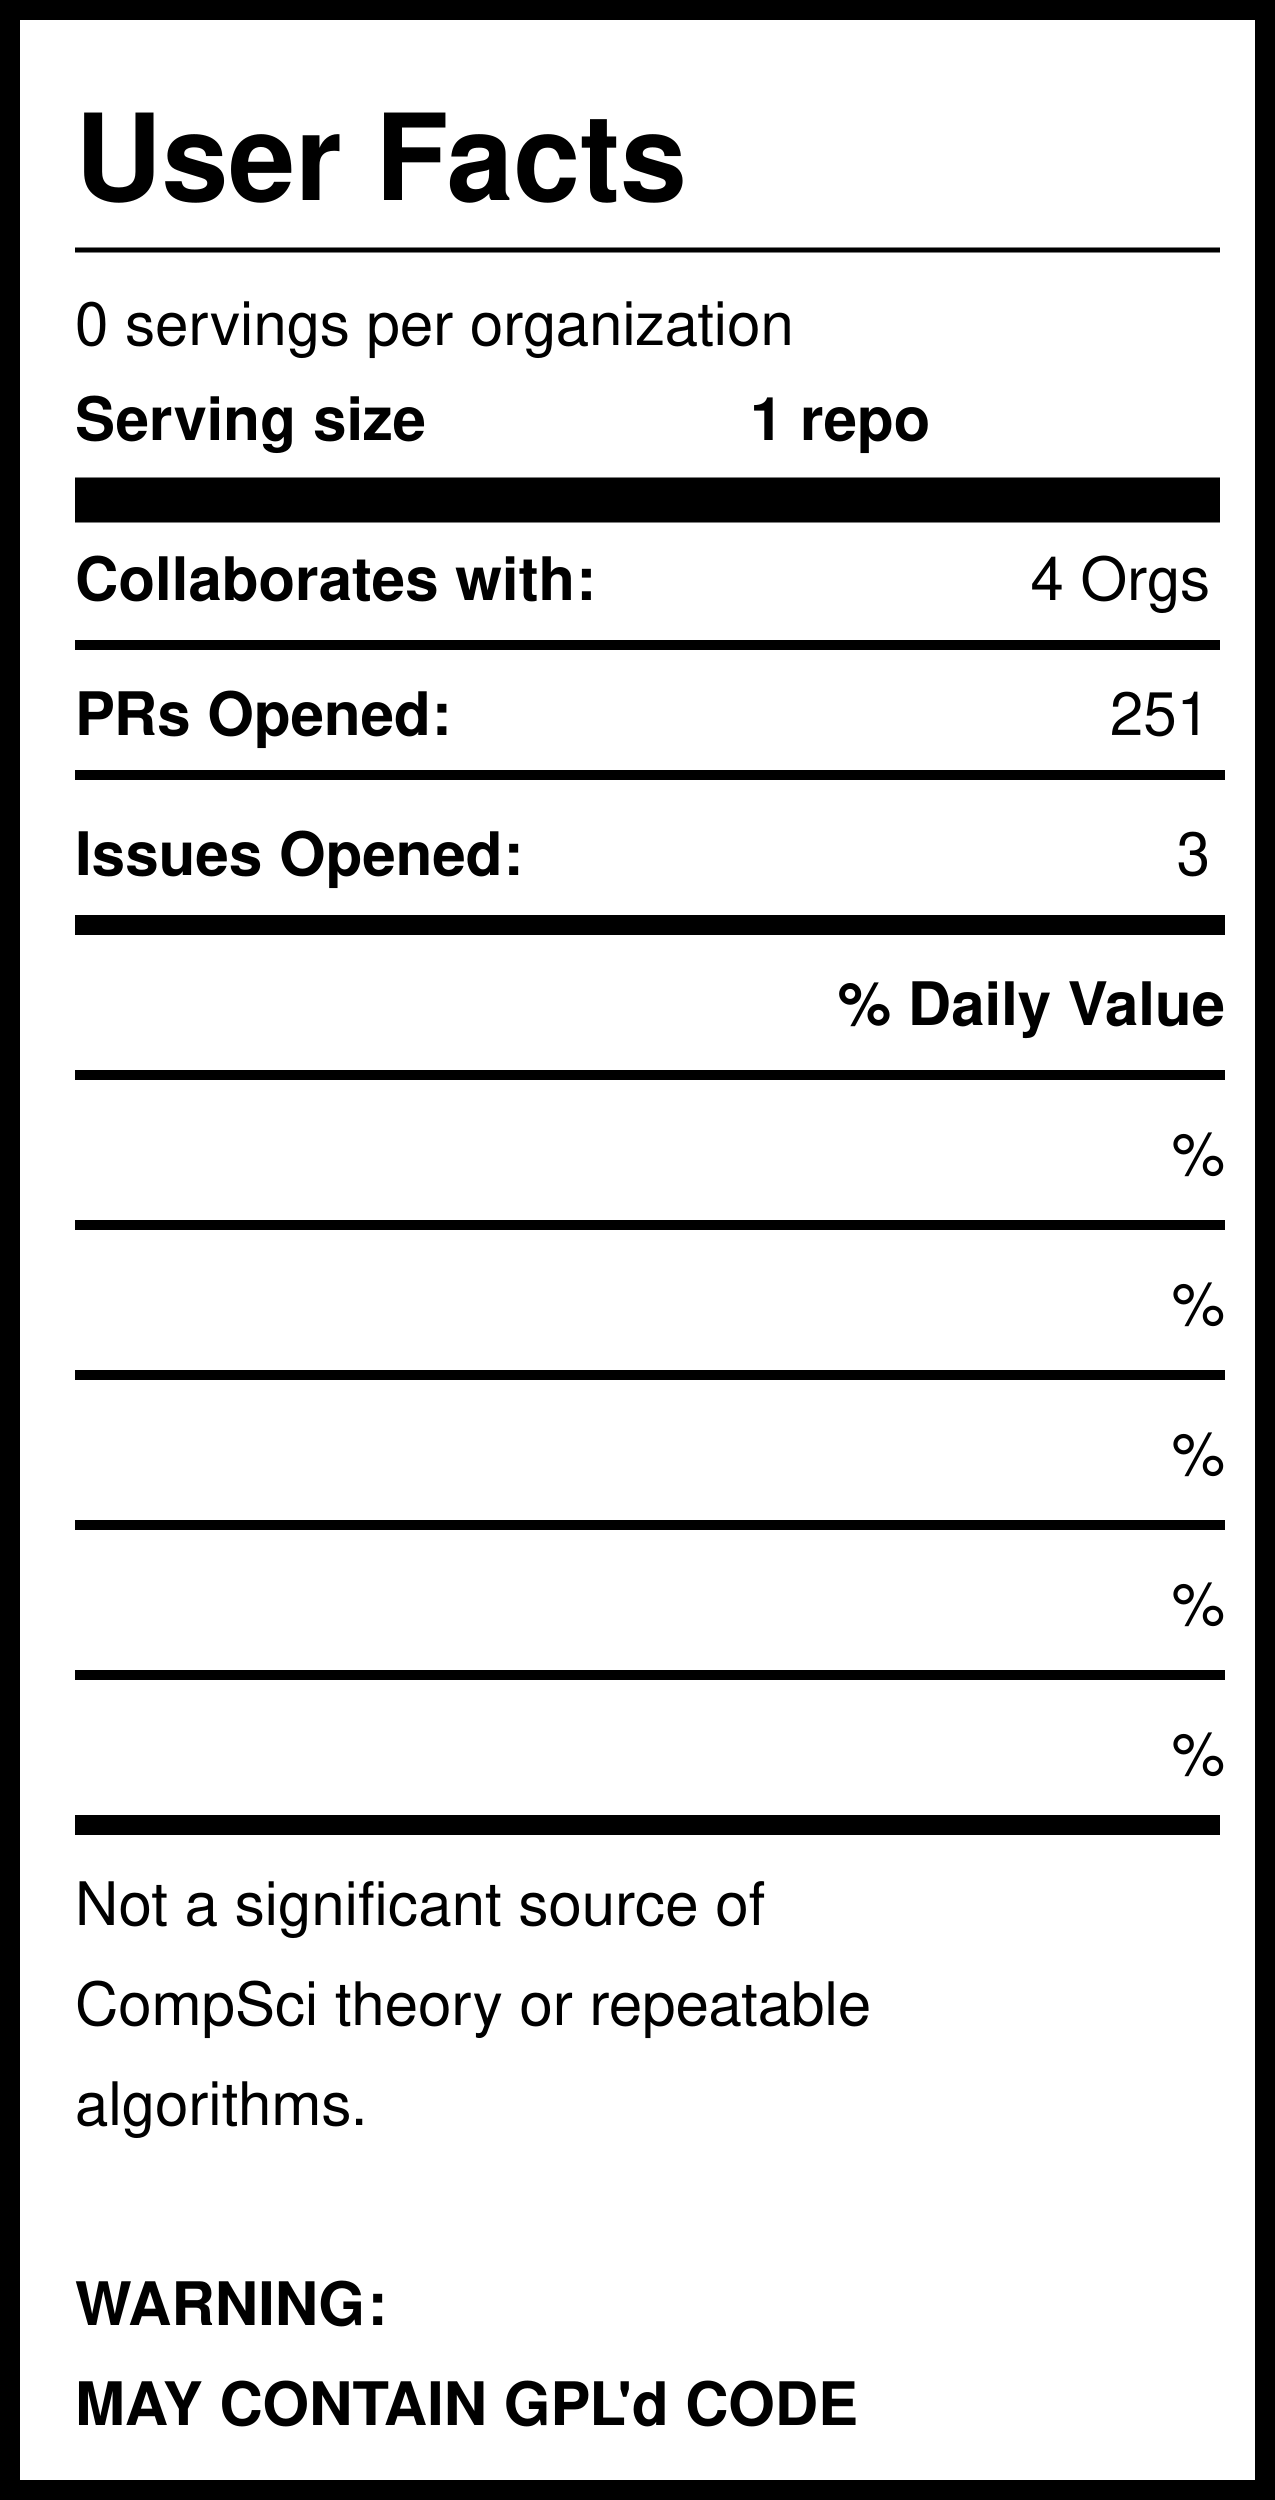
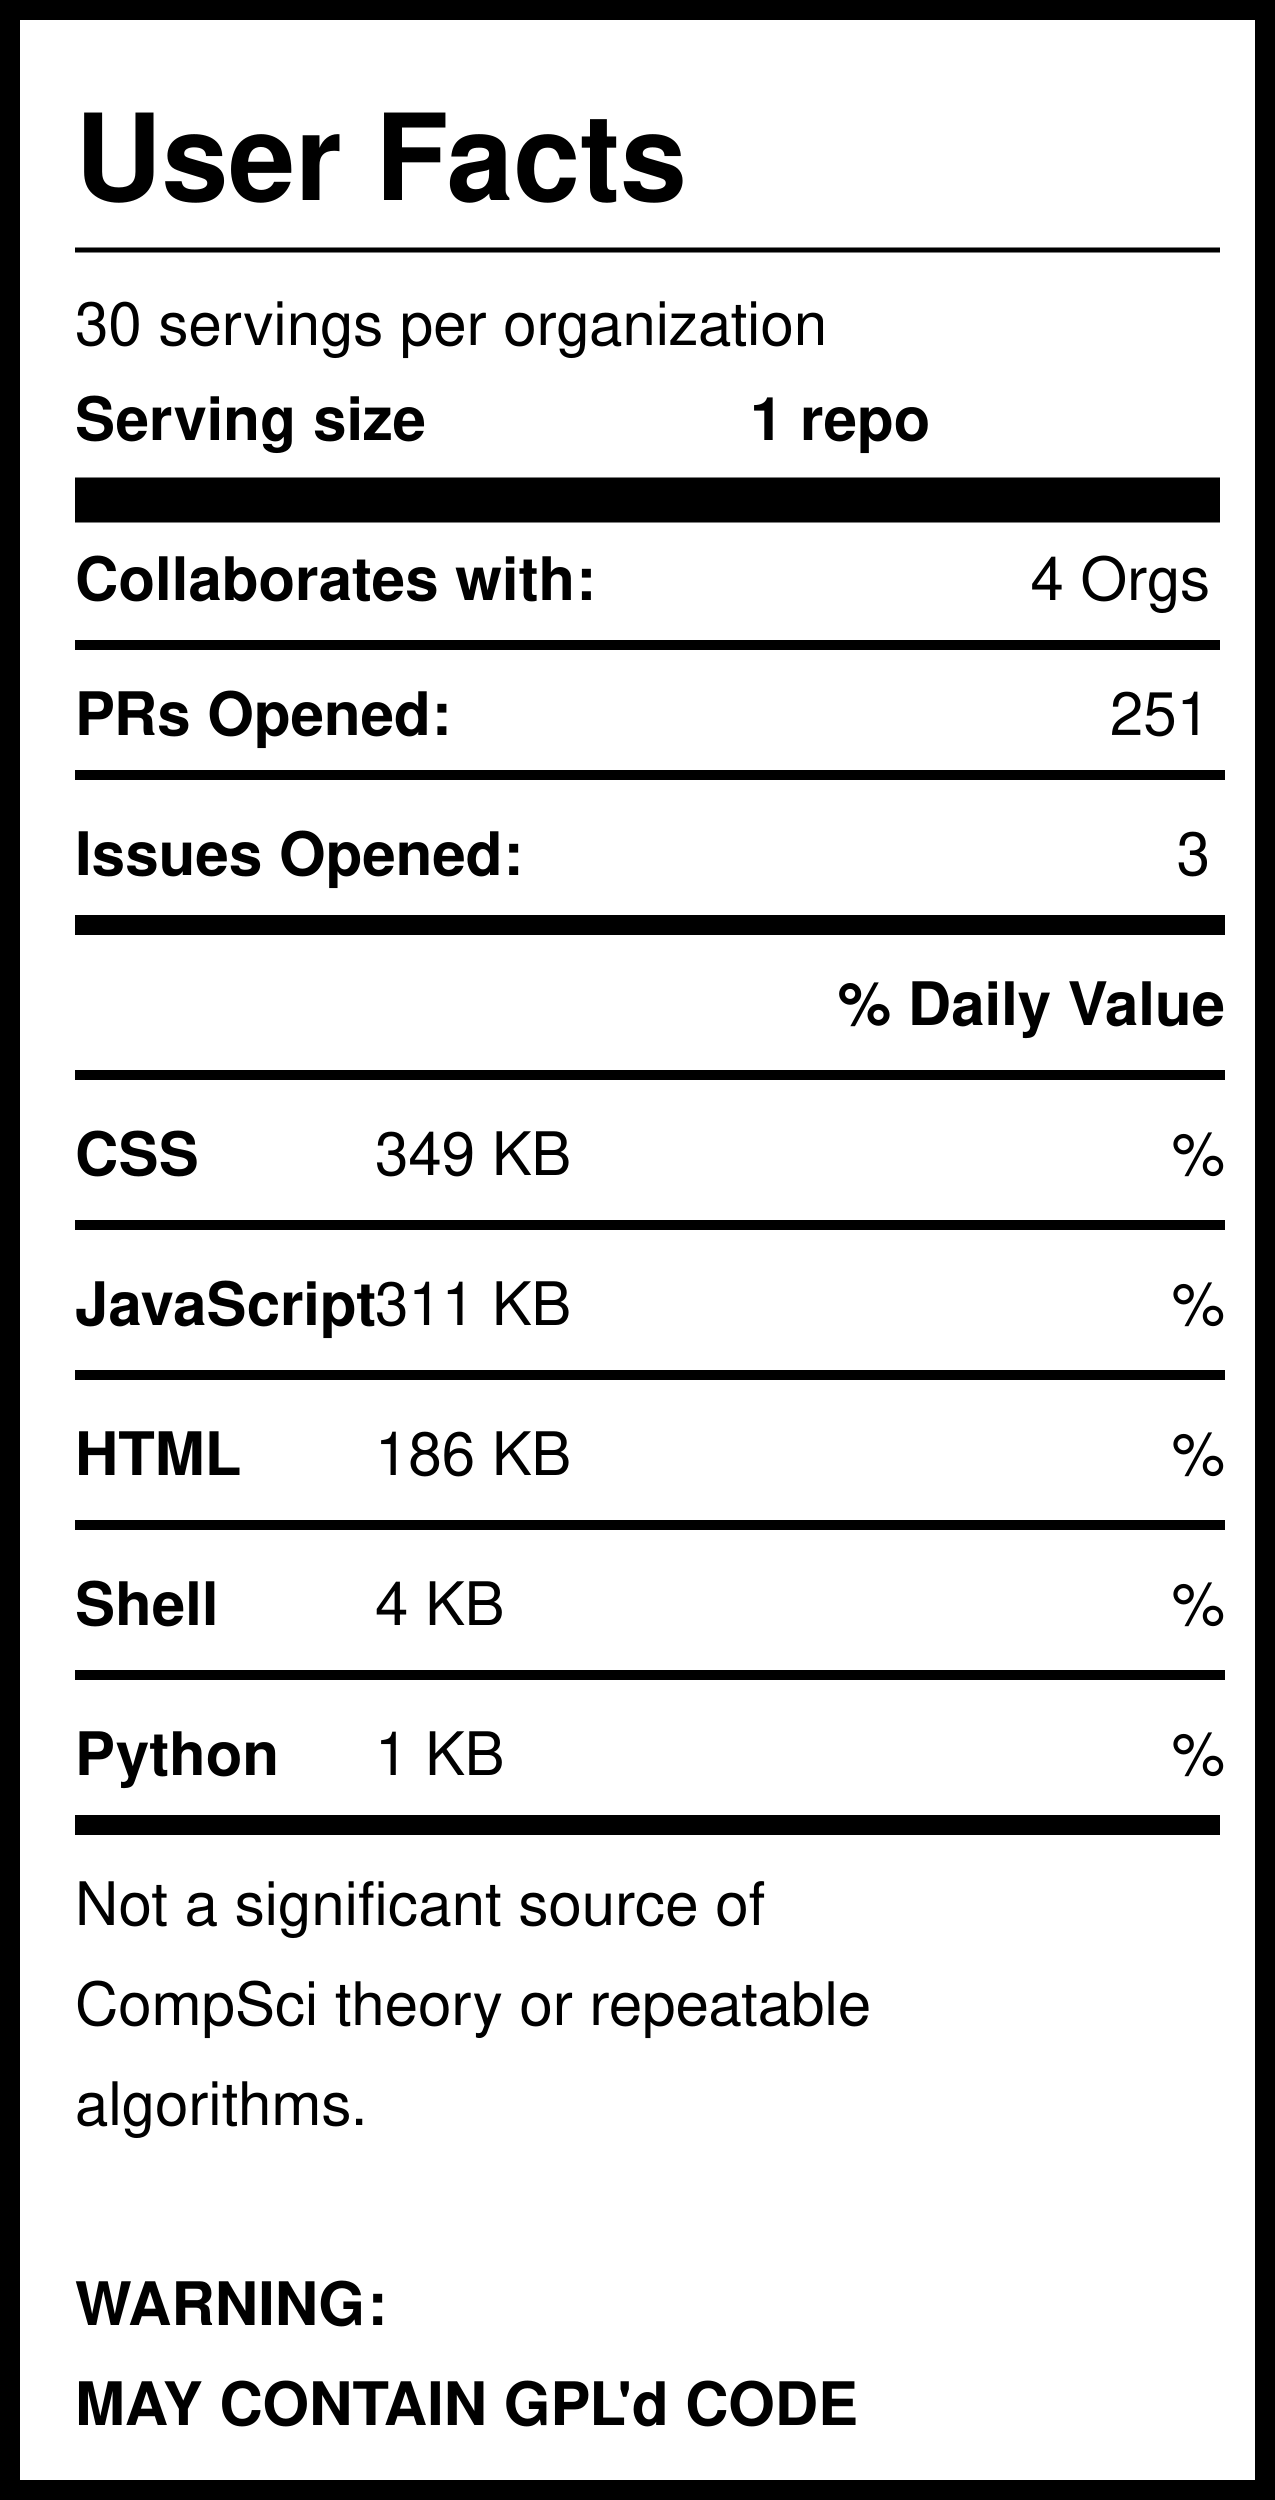
<svg xmlns="http://www.w3.org/2000/svg" version="1.1" width="255" height="500" style="background: white">
  <svg width="255" height="500">
    <rect width="255" height="500" style="fill:rgb(255,255,255);stroke-width:8;stroke:rgb(0,0,0)" />
    <text x="15" y="40" font-family="Helvetica" font-weight="bold" font-size="2em">User Facts</text>
    <line x1="15" y1="50" x2="244" y2="50" style="stroke:rgb(0,0,0);stroke-width:1" />
-     <text x="15" y="69" font-family="Helvetica" lengthAdjust="spacingAndGlyphs">0 servings per organization</text>
+     <text x="15" y="69" font-family="Helvetica" lengthAdjust="spacingAndGlyphs">30 servings per organization</text>
    <text x="15" y="88" font-family="Helvetica" font-weight="bold" lengthAdjust="spacingAndGlyphs">Serving size</text>
    <text x="150" y="88" font-family="Helvetica" font-weight="bold" lengthAdjust="spacingAndGlyphs">1 repo</text>
    <line x1="15" y1="100" x2="244" y2="100" style="stroke:rgb(0,0,0);stroke-width:9" />
    <text x="15" y="120" font-family="Helvetica" font-weight="bold" lengthAdjust="spacingAndGlyphs">Collaborates with:</text>
    <text x="242" y="120" font-family="Helvetica" text-anchor="end" lengthAdjust="spacingAndGlyphs">4 Orgs</text>
    <line x1="15" y1="129" x2="244" y2="129" style="stroke:rgb(0,0,0);stroke-width:2" />
    <text x="15" y="147" font-family="Helvetica" font-weight="bold" lengthAdjust="spacingAndGlyphs">PRs Opened:</text>
    <text x="242" y="147" font-family="Helvetica" text-anchor="end" lengthAdjust="spacingAndGlyphs">251</text>
    <text x="15" y="175" font-family="Helvetica" font-weight="bold" lengthAdjust="spacingAndGlyphs">Issues Opened:</text>
    <text x="242" y="175" font-family="Helvetica" lengthAdjust="spacingAndGlyphs" text-anchor="end">3</text>
    <line x1="15" y1="185" x2="245" y2="185" style="stroke:rgb(0,0,0);stroke-width:4" />
    <line x1="15" y1="155" x2="245" y2="155" style="stroke:rgb(0,0,0);stroke-width:2" />
    <text x="245" y="205" font-family="Helvetica" font-weight="bold" text-anchor="end" lengthAdjust="spacingAndGlyphs">% Daily Value</text>
    <line x1="15" y1="215" x2="245" y2="215" style="stroke:rgb(0,0,0);stroke-width:2" />
-     <text x="15" y="235" font-family="Helvetica" font-weight="bold" lengthAdjust="spacingAndGlyphs" />
-     <text x="75" y="235" font-family="Helvetica" lengthAdjust="spacingAndGlyphs" />
+     <text x="15" y="235" font-family="Helvetica" font-weight="bold" lengthAdjust="spacingAndGlyphs">CSS</text>
+     <text x="75" y="235" font-family="Helvetica" lengthAdjust="spacingAndGlyphs">349 KB</text>
    <text x="245" y="235" font-family="Helvetica" lengthAdjust="spacingAndGlyphs" text-anchor="end">%</text>
    <line x1="15" y1="245" x2="245" y2="245" style="stroke:rgb(0,0,0);stroke-width:2" />
-     <text x="15" y="265" font-family="Helvetica" font-weight="bold" lengthAdjust="spacingAndGlyphs" />
-     <text x="75" y="265" font-family="Helvetica" lengthAdjust="spacingAndGlyphs" />
+     <text x="15" y="265" font-family="Helvetica" font-weight="bold" lengthAdjust="spacingAndGlyphs">JavaScript</text>
+     <text x="75" y="265" font-family="Helvetica" lengthAdjust="spacingAndGlyphs">311 KB</text>
    <text x="245" y="265" font-family="Helvetica" lengthAdjust="spacingAndGlyphs" text-anchor="end">%</text>
    <line x1="15" y1="275" x2="245" y2="275" style="stroke:rgb(0,0,0);stroke-width:2" />
-     <text x="15" y="295" font-family="Helvetica" font-weight="bold" lengthAdjust="spacingAndGlyphs" />
-     <text x="75" y="295" font-family="Helvetica" lengthAdjust="spacingAndGlyphs" />
+     <text x="15" y="295" font-family="Helvetica" font-weight="bold" lengthAdjust="spacingAndGlyphs">HTML</text>
+     <text x="75" y="295" font-family="Helvetica" lengthAdjust="spacingAndGlyphs">186 KB</text>
    <text x="245" y="295" font-family="Helvetica" lengthAdjust="spacingAndGlyphs" text-anchor="end">%</text>
    <line x1="15" y1="305" x2="245" y2="305" style="stroke:rgb(0,0,0);stroke-width:2" />
-     <text x="15" y="325" font-family="Helvetica" font-weight="bold" lengthAdjust="spacingAndGlyphs" />
-     <text x="75" y="325" font-family="Helvetica" lengthAdjust="spacingAndGlyphs" />
+     <text x="15" y="325" font-family="Helvetica" font-weight="bold" lengthAdjust="spacingAndGlyphs">Shell</text>
+     <text x="75" y="325" font-family="Helvetica" lengthAdjust="spacingAndGlyphs">4 KB</text>
    <text x="245" y="325" font-family="Helvetica" lengthAdjust="spacingAndGlyphs" text-anchor="end">%</text>
    <line x1="15" y1="335" x2="245" y2="335" style="stroke:rgb(0,0,0);stroke-width:2" />
-     <text x="15" y="355" font-family="Helvetica" font-weight="bold" lengthAdjust="spacingAndGlyphs" />
-     <text x="75" y="355" font-family="Helvetica" lengthAdjust="spacingAndGlyphs" />
+     <text x="15" y="355" font-family="Helvetica" font-weight="bold" lengthAdjust="spacingAndGlyphs">Python</text>
+     <text x="75" y="355" font-family="Helvetica" lengthAdjust="spacingAndGlyphs">1 KB</text>
    <text x="245" y="355" font-family="Helvetica" lengthAdjust="spacingAndGlyphs" text-anchor="end">%</text>
    <line x1="15" y1="365" x2="244" y2="365" style="stroke:rgb(0,0,0);stroke-width:4" />
    <text id="Warning1" x="15" y="385" font-family="Helvetica" lengthAdjust="spacingAndGlyphs">Not a significant source of </text>
    <text id="Warning2" x="15" y="405" font-family="Helvetica" lengthAdjust="spacingAndGlyphs">CompSci theory or repeatable</text>
    <text id="Warning3" x="15" y="425" font-family="Helvetica" lengthAdjust="spacingAndGlyphs">algorithms. </text>
    <text id="GPL1" x="15" y="465" font-family="Helvetica" font-weight="bold" lengthAdjust="spacingAndGlyphs">WARNING:</text>
    <text id="GPL2" x="15" y="485" font-family="Helvetica" font-weight="bold" lengthAdjust="spacingAndGlyphs">MAY CONTAIN GPL'd CODE</text>
  </svg>
</svg>
